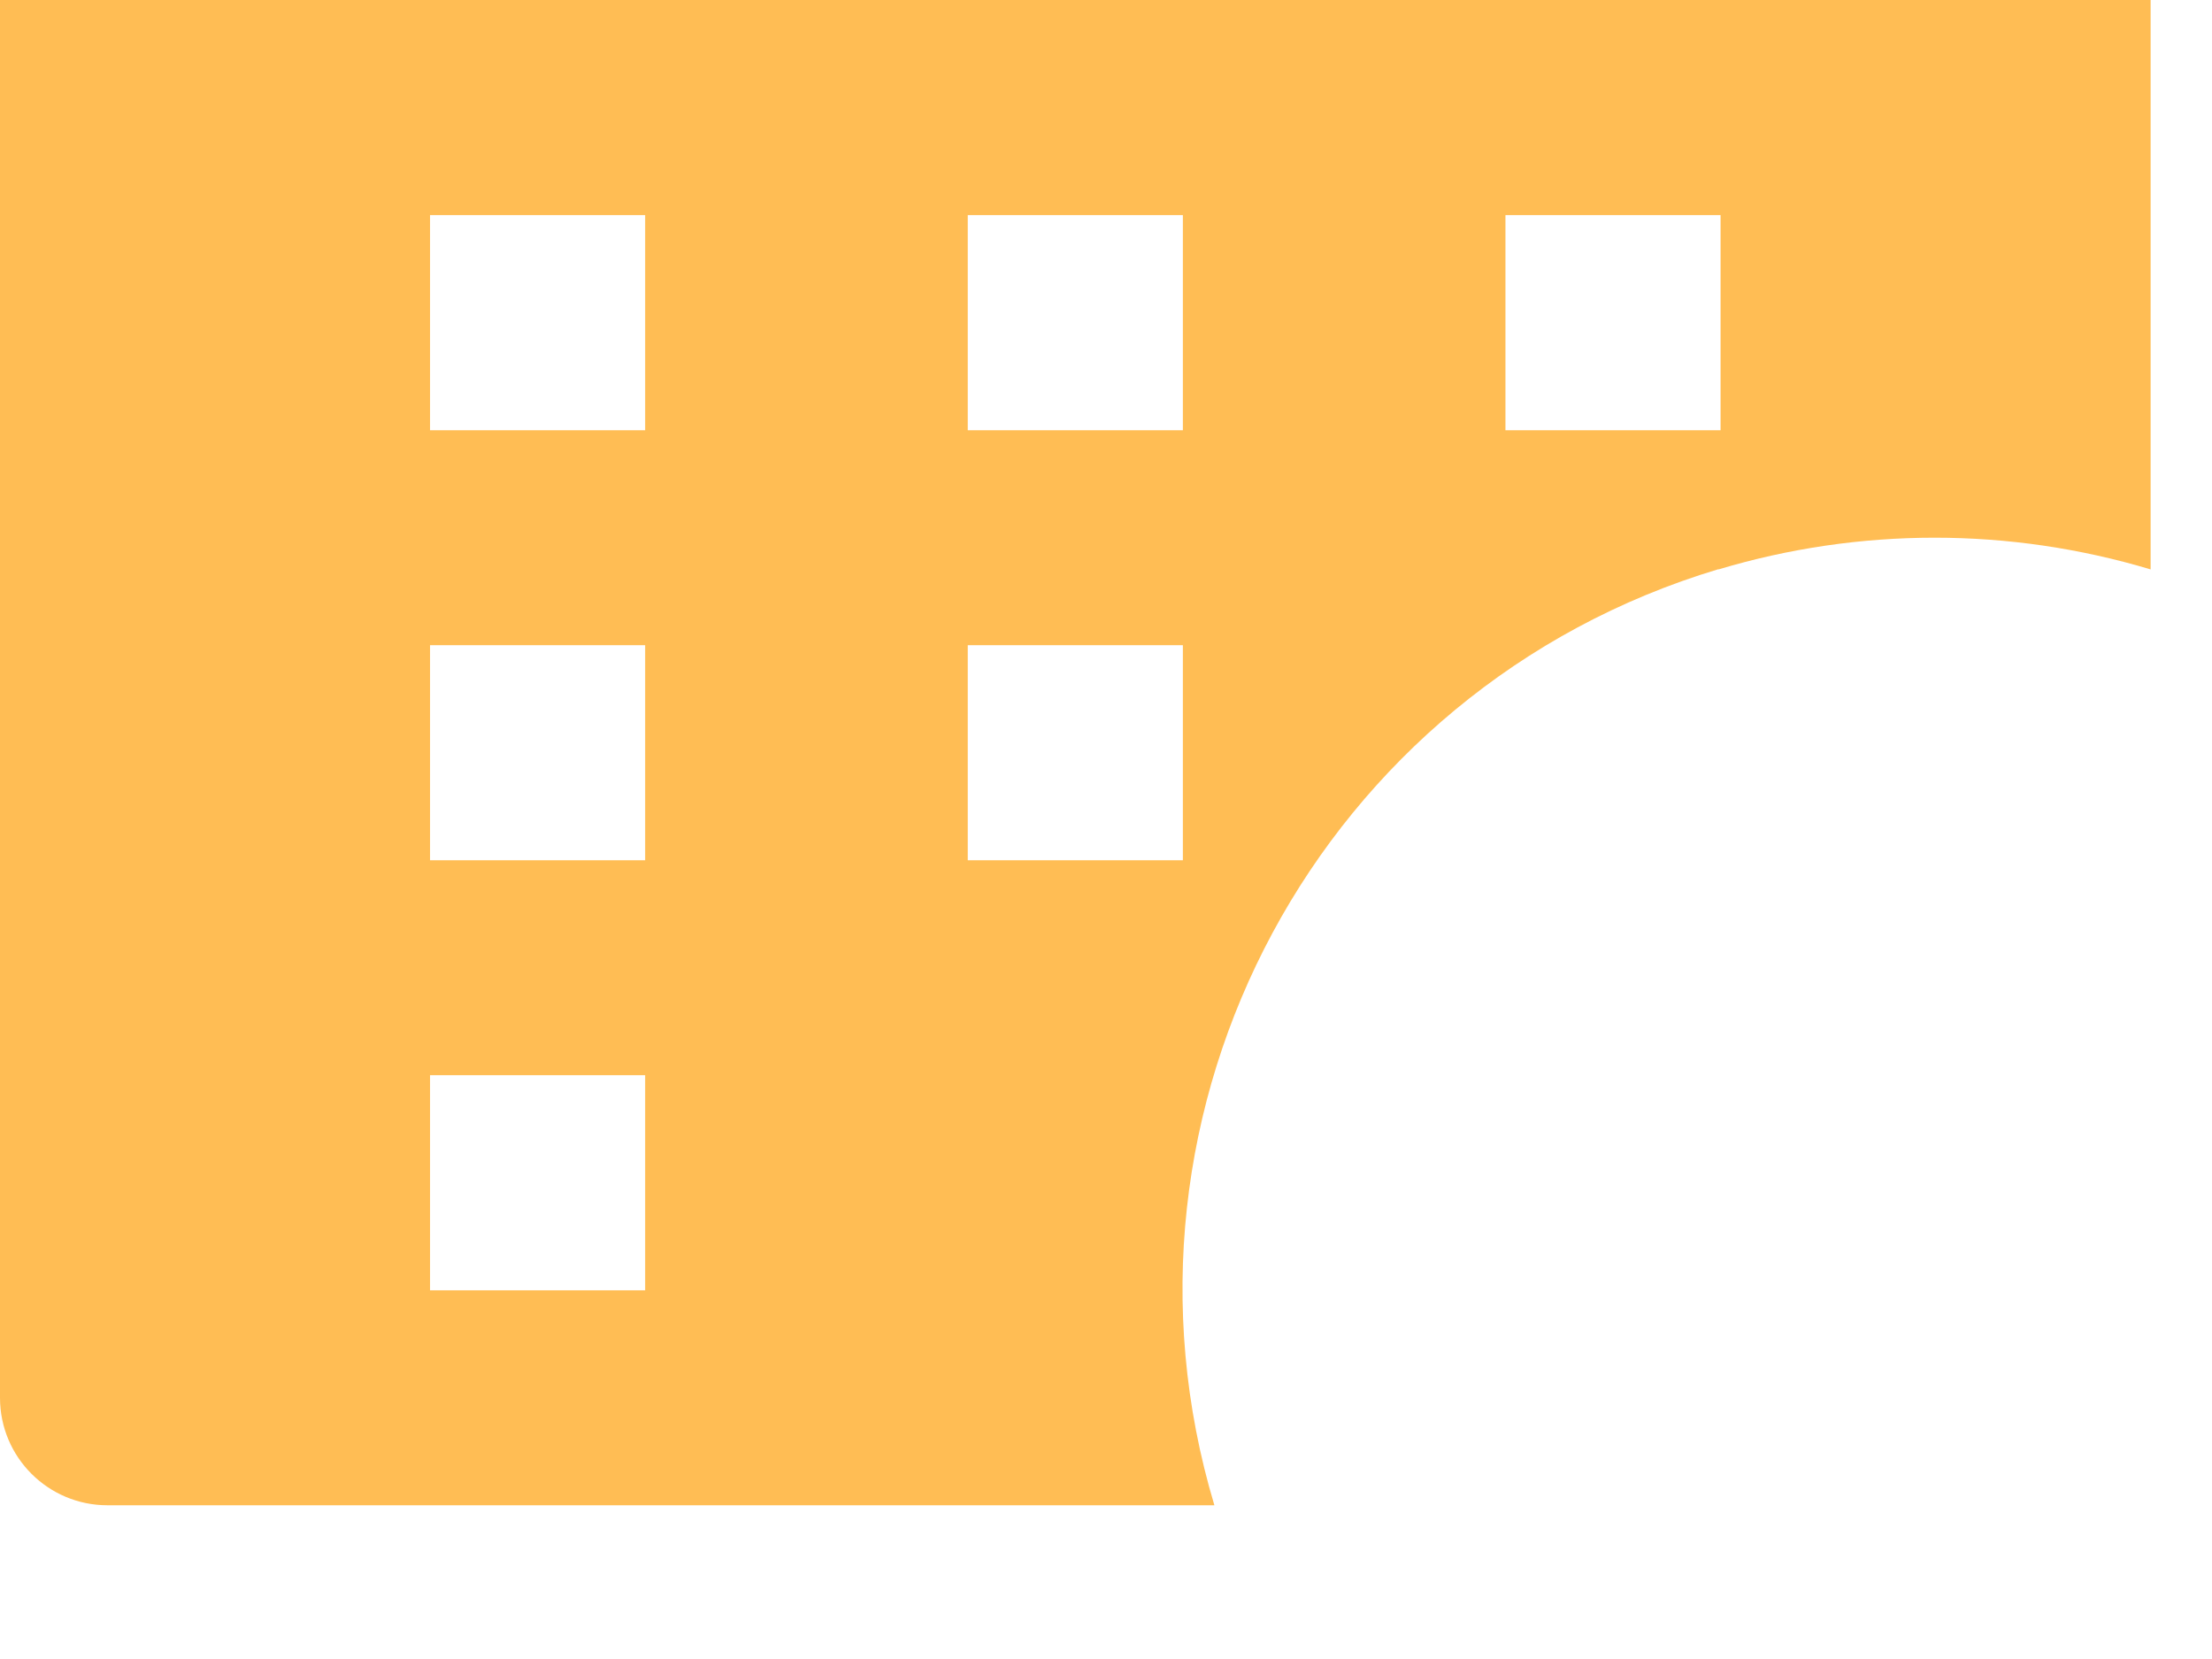
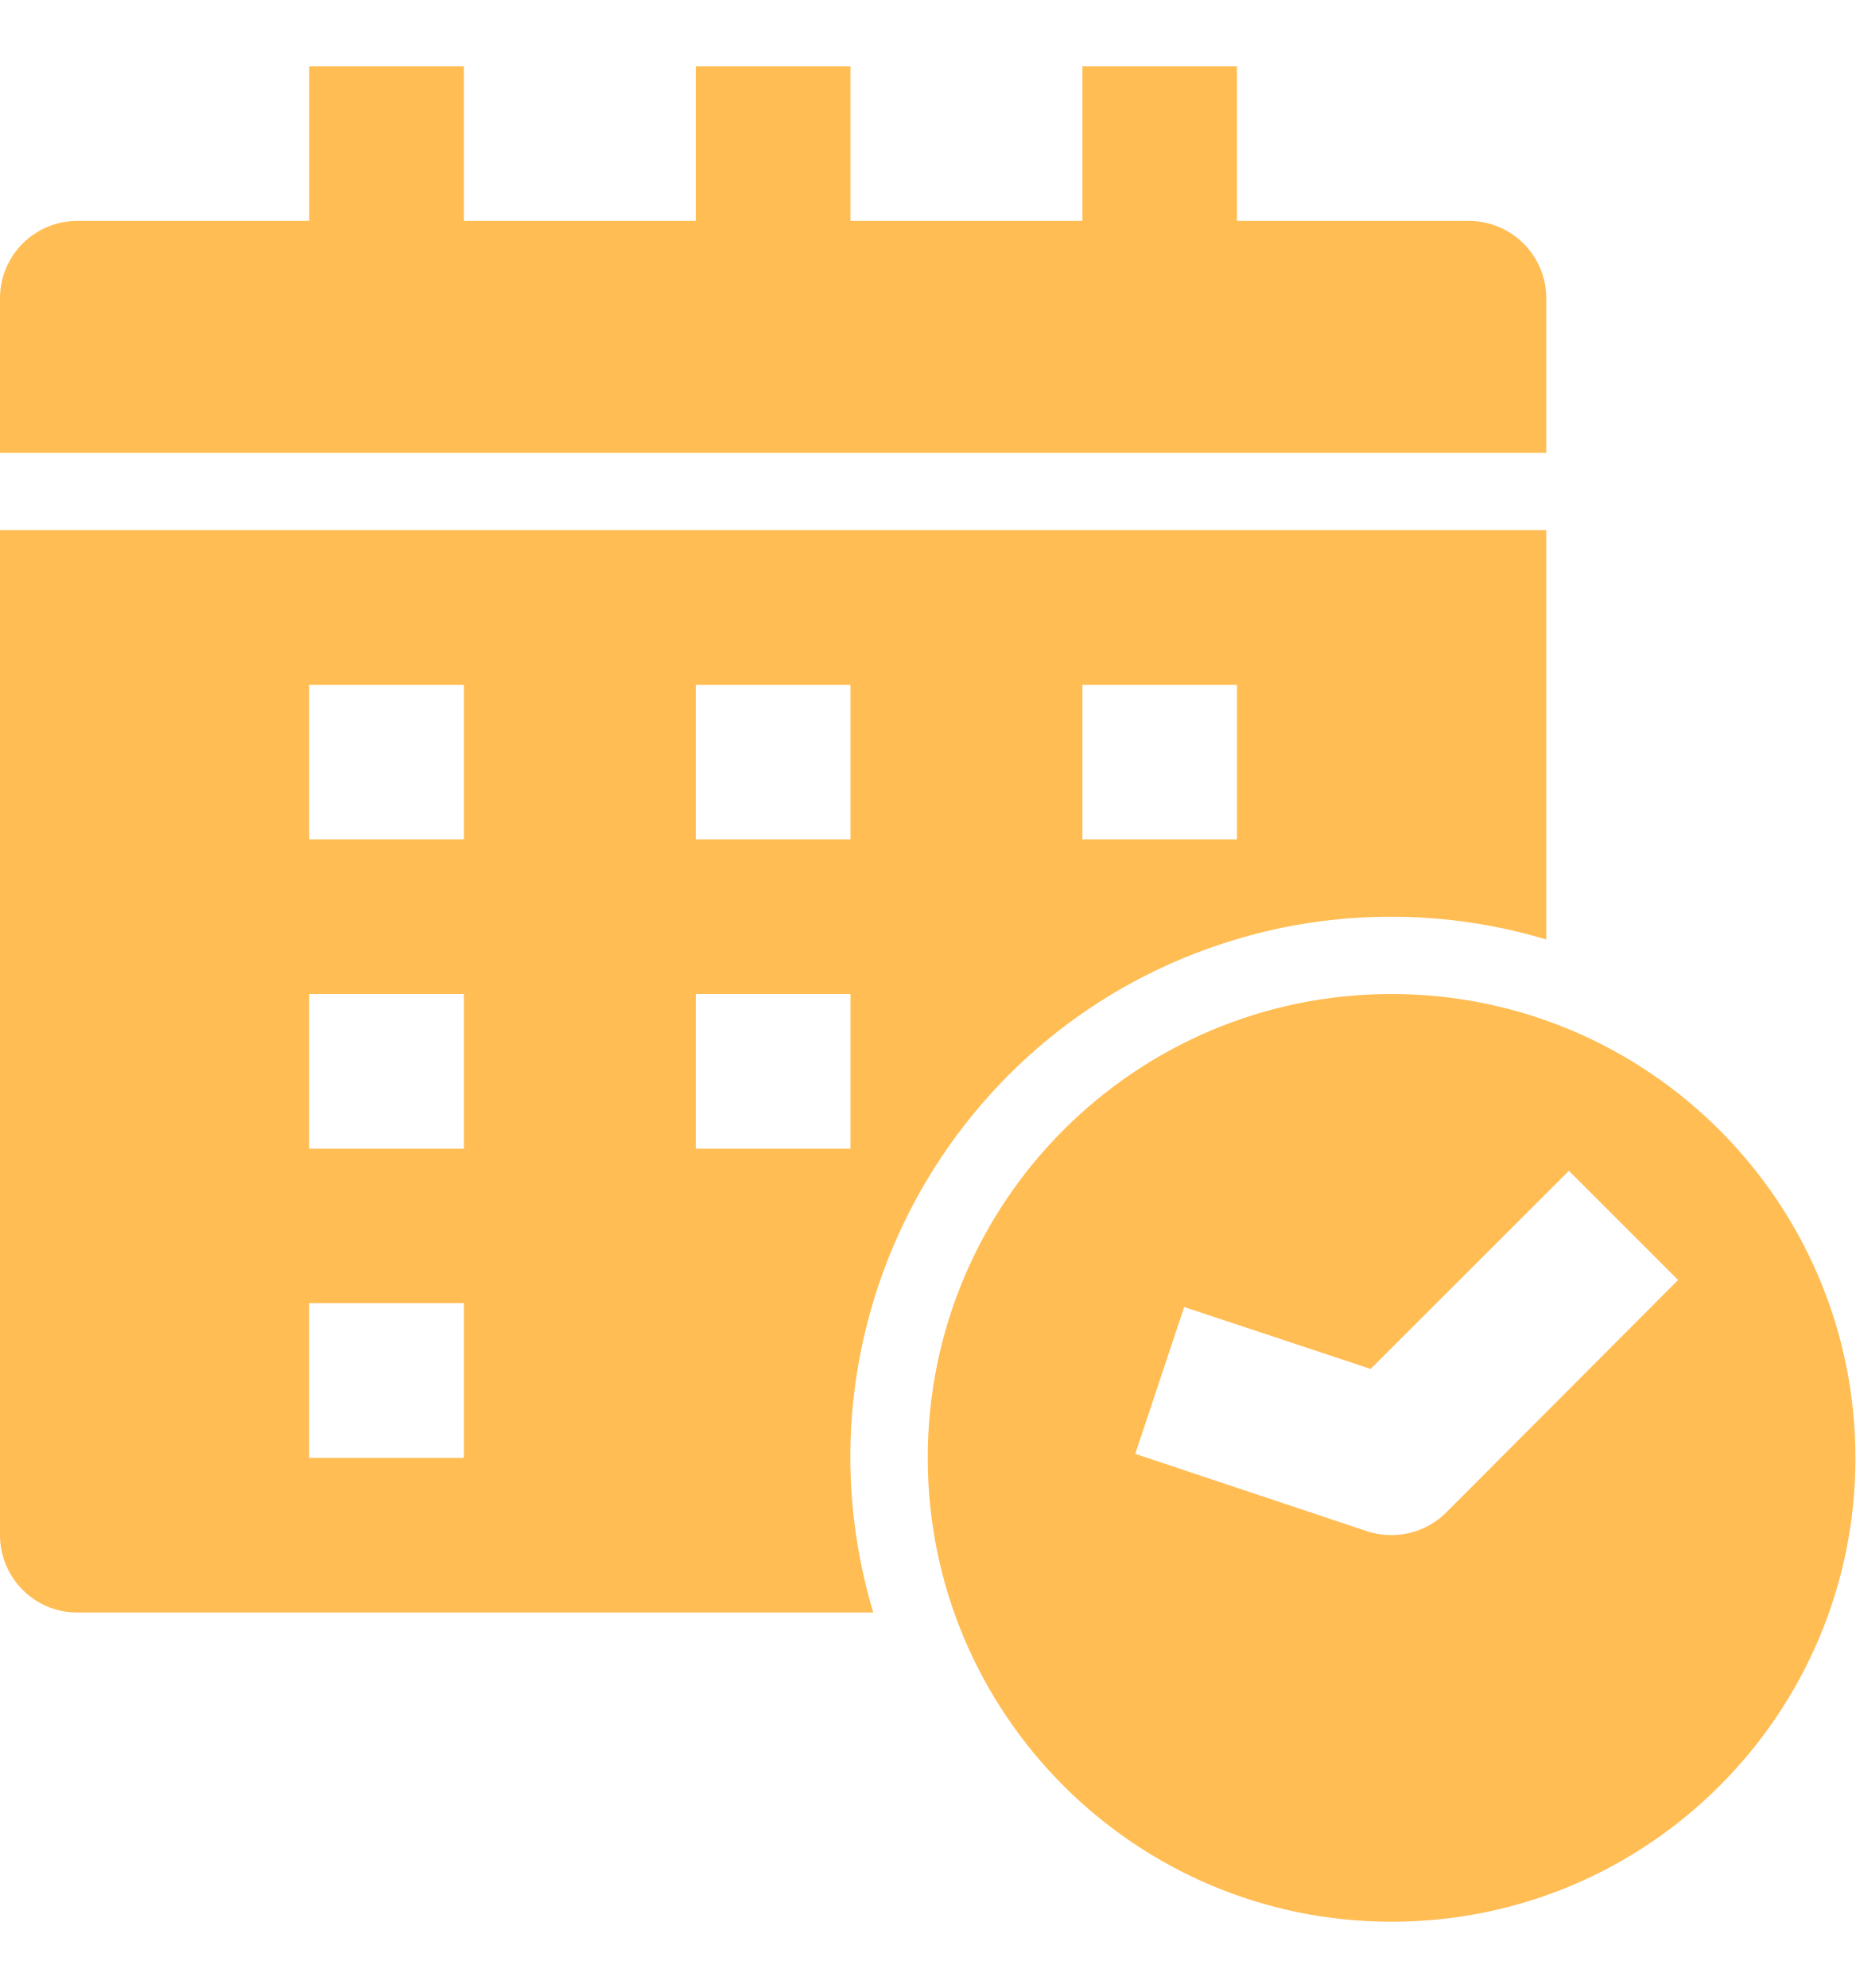
- <svg xmlns="http://www.w3.org/2000/svg" width="12" height="9" fill="none">
-   <path fill="#FFBD54" d="M9.323 3.089a4.079 4.079 0 0 1 2.344 0V0H0v7.583c0 .322.261.583.583.583h6.005c-.647-2.157.577-4.431 2.734-5.078Zm-1.156-1.922h1.167v1.167H8.167V1.167Zm-2.917 0h1.167v1.167H5.25V1.167ZM3.5 7H2.333V5.833H3.5V7Zm0-2.333H2.333V3.5H3.5v1.167Zm0-2.333H2.333V1.167H3.5v1.167ZM5.25 3.5h1.167v1.167H5.25V3.5Z" />
+ <svg xmlns="http://www.w3.org/2000/svg" width="14" height="15" viewBox="0 0 14 15" fill="none">
+   <path d="M11.667 2.25C11.667 1.928 11.405 1.667 11.083 1.667H9.333V0.5H8.167V1.667H6.417V0.5H5.25V1.667H3.5V0.5H2.333V1.667H0.583C0.261 1.667 0 1.928 0 2.25V3.417H11.667V2.25Z" fill="#FFBD54" />
+   <path d="M9.323 7.089C9.705 6.974 10.101 6.916 10.5 6.917C10.895 6.917 11.288 6.975 11.667 7.089V4H0V11.583C0 11.905 0.261 12.167 0.583 12.167H6.589C5.942 10.009 7.166 7.736 9.323 7.089ZM8.167 5.167H9.333V6.333H8.167V5.167ZM5.25 5.167H6.417V6.333H5.25V5.167ZM3.5 11H2.333V9.833H3.5V11ZM3.5 8.667H2.333V7.5H3.5V8.667ZM3.5 6.333H2.333V5.167H3.5V6.333ZM5.25 7.5H6.417V8.667H5.25V7.5Z" fill="#FFBD54" />
+   <path d="M10.5 7.5C8.567 7.5 7 9.067 7 11C7 12.933 8.567 14.5 10.5 14.5C12.433 14.5 14 12.933 14 11C13.998 9.068 12.432 7.502 10.5 7.5ZM10.912 11.412C10.756 11.568 10.525 11.622 10.316 11.554L8.566 10.97L8.935 9.862L10.342 10.329L11.838 8.834L12.662 9.658L10.912 11.412Z" fill="#FFBD54" />
</svg>
